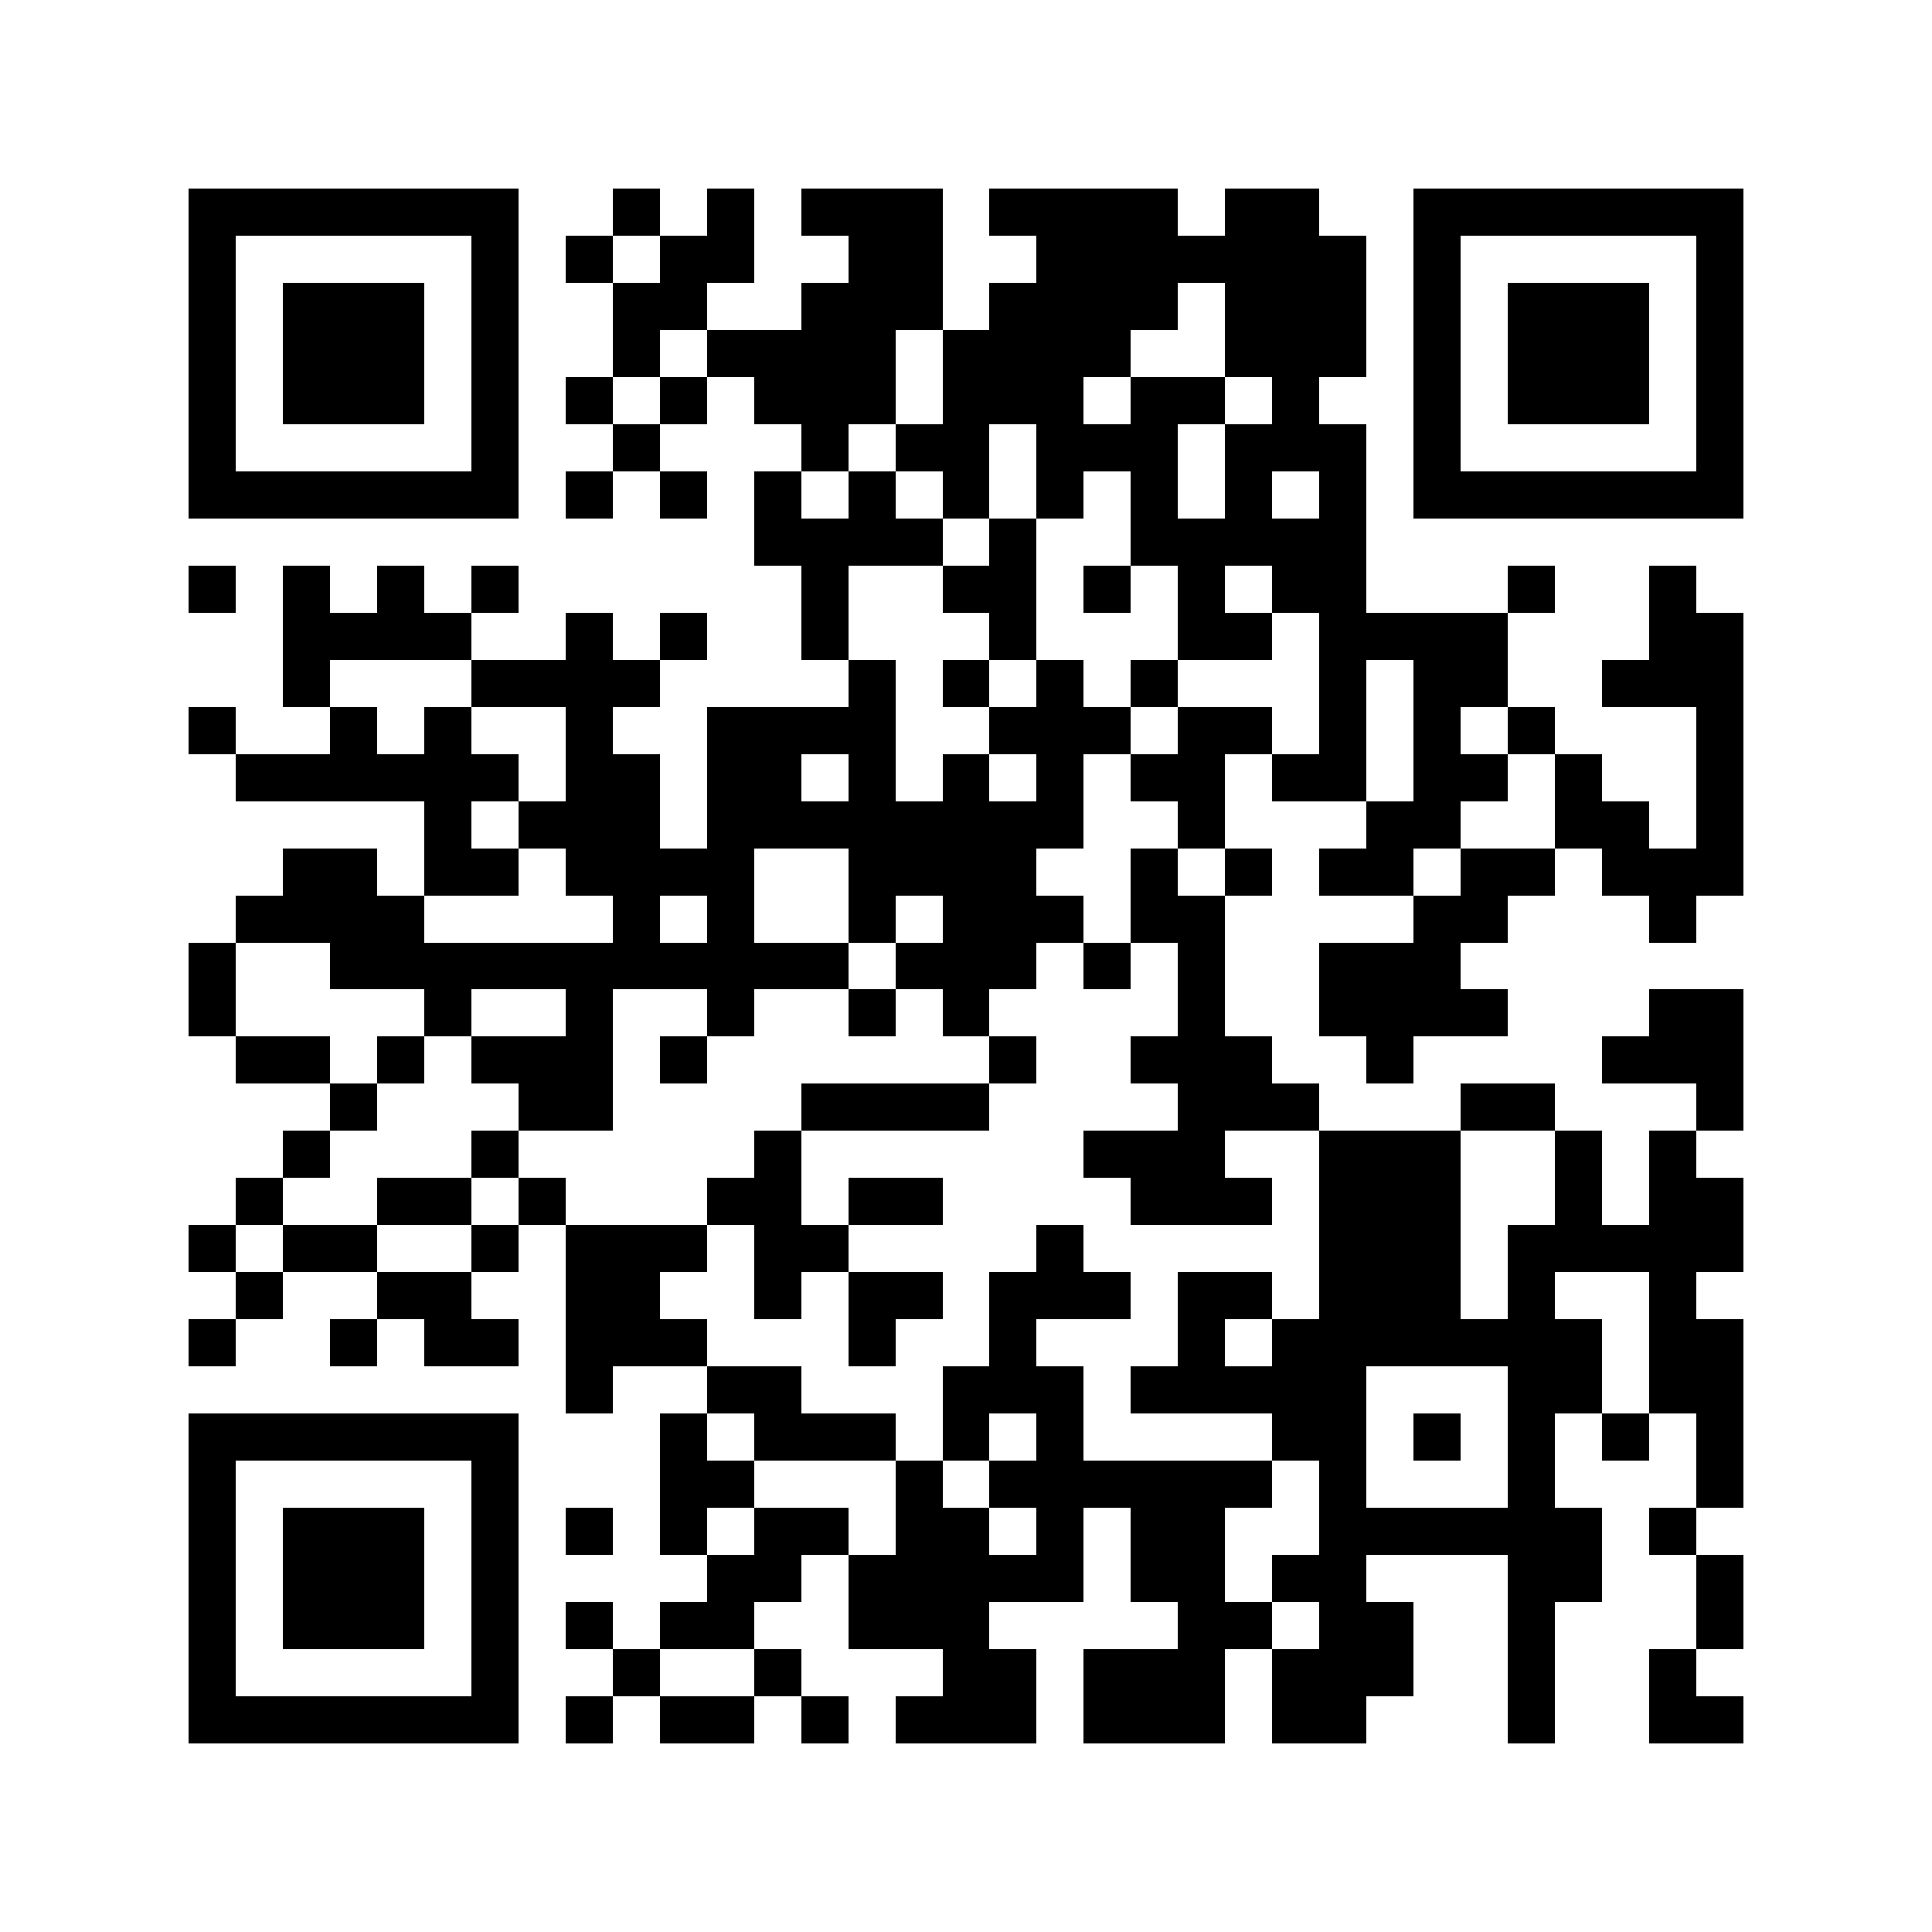
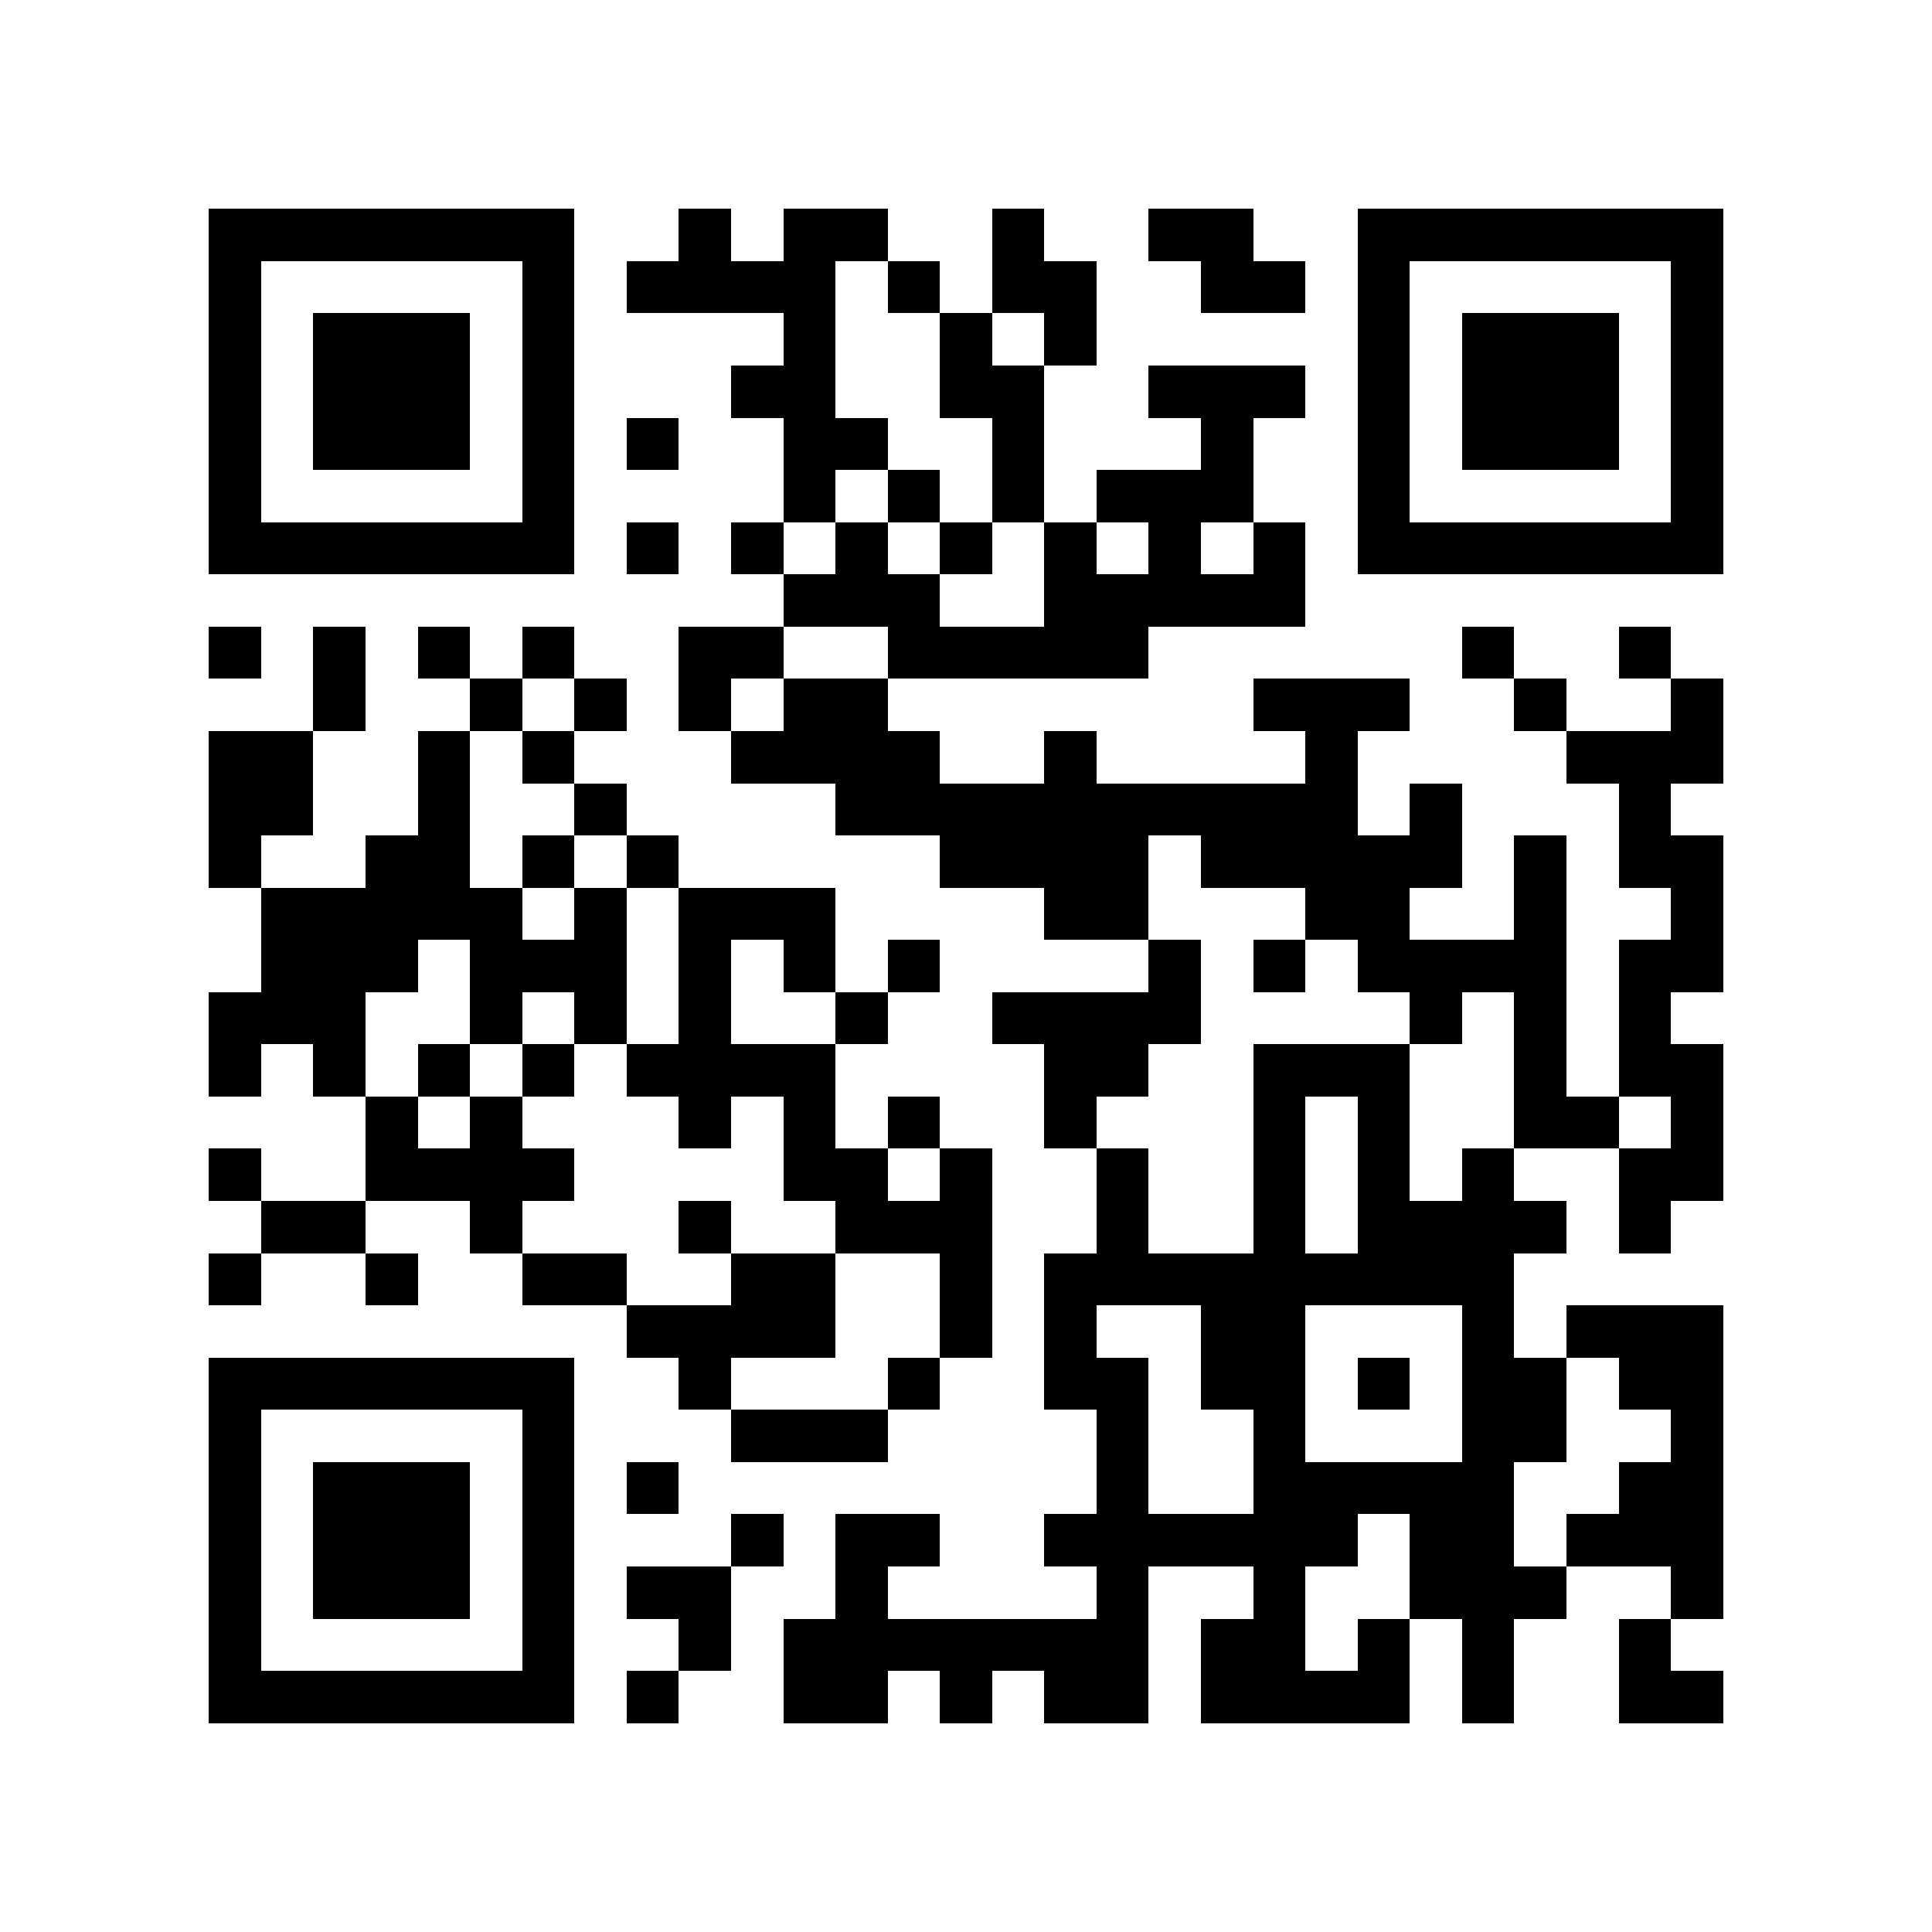
- <svg xmlns="http://www.w3.org/2000/svg" viewBox="0 0 41 41" shape-rendering="crispEdges">
-   <path fill="#ffffff" d="M0 0h41v41H0z" />
-   <path stroke="#000000" d="M4 4.5h7m2 0h1m1 0h1m1 0h3m1 0h4m1 0h2m2 0h7M4 5.5h1m5 0h1m1 0h1m1 0h2m2 0h2m2 0h7m1 0h1m5 0h1M4 6.5h1m1 0h3m1 0h1m2 0h2m2 0h3m1 0h4m1 0h3m1 0h1m1 0h3m1 0h1M4 7.5h1m1 0h3m1 0h1m2 0h1m1 0h4m1 0h4m2 0h3m1 0h1m1 0h3m1 0h1M4 8.5h1m1 0h3m1 0h1m1 0h1m1 0h1m1 0h3m1 0h3m1 0h2m1 0h1m2 0h1m1 0h3m1 0h1M4 9.5h1m5 0h1m2 0h1m3 0h1m1 0h2m1 0h3m1 0h3m1 0h1m5 0h1M4 10.5h7m1 0h1m1 0h1m1 0h1m1 0h1m1 0h1m1 0h1m1 0h1m1 0h1m1 0h1m1 0h7M16 11.5h4m1 0h1m2 0h5M4 12.5h1m1 0h1m1 0h1m1 0h1m6 0h1m2 0h2m1 0h1m1 0h1m1 0h2m3 0h1m2 0h1M6 13.5h4m2 0h1m1 0h1m2 0h1m3 0h1m3 0h2m1 0h4m3 0h2M6 14.5h1m3 0h4m4 0h1m1 0h1m1 0h1m1 0h1m3 0h1m1 0h2m2 0h3M4 15.5h1m2 0h1m1 0h1m2 0h1m2 0h4m2 0h3m1 0h2m1 0h1m1 0h1m1 0h1m3 0h1M5 16.5h6m1 0h2m1 0h2m1 0h1m1 0h1m1 0h1m1 0h2m1 0h2m1 0h2m1 0h1m2 0h1M9 17.5h1m1 0h3m1 0h8m2 0h1m3 0h2m2 0h2m1 0h1M6 18.5h2m1 0h2m1 0h4m2 0h4m2 0h1m1 0h1m1 0h2m1 0h2m1 0h3M5 19.5h4m4 0h1m1 0h1m2 0h1m1 0h3m1 0h2m4 0h2m3 0h1M4 20.5h1m2 0h11m1 0h3m1 0h1m1 0h1m2 0h3M4 21.5h1m4 0h1m2 0h1m2 0h1m2 0h1m1 0h1m4 0h1m2 0h4m3 0h2M5 22.5h2m1 0h1m1 0h3m1 0h1m6 0h1m2 0h3m2 0h1m4 0h3M7 23.5h1m3 0h2m4 0h4m4 0h3m3 0h2m3 0h1M6 24.5h1m3 0h1m5 0h1m6 0h3m2 0h3m2 0h1m1 0h1M5 25.5h1m2 0h2m1 0h1m3 0h2m1 0h2m4 0h3m1 0h3m2 0h1m1 0h2M4 26.5h1m1 0h2m2 0h1m1 0h3m1 0h2m4 0h1m5 0h3m1 0h5M5 27.5h1m2 0h2m2 0h2m2 0h1m1 0h2m1 0h3m1 0h2m1 0h3m1 0h1m2 0h1M4 28.5h1m2 0h1m1 0h2m1 0h3m3 0h1m2 0h1m3 0h1m1 0h7m1 0h2M12 29.5h1m2 0h2m3 0h3m1 0h5m3 0h2m1 0h2M4 30.5h7m3 0h1m1 0h3m1 0h1m1 0h1m4 0h2m1 0h1m1 0h1m1 0h1m1 0h1M4 31.5h1m5 0h1m3 0h2m3 0h1m1 0h6m1 0h1m3 0h1m3 0h1M4 32.5h1m1 0h3m1 0h1m1 0h1m1 0h1m1 0h2m1 0h2m1 0h1m1 0h2m2 0h6m1 0h1M4 33.5h1m1 0h3m1 0h1m4 0h2m1 0h5m1 0h2m1 0h2m3 0h2m2 0h1M4 34.5h1m1 0h3m1 0h1m1 0h1m1 0h2m2 0h3m4 0h2m1 0h2m2 0h1m3 0h1M4 35.5h1m5 0h1m2 0h1m2 0h1m3 0h2m1 0h3m1 0h3m2 0h1m2 0h1M4 36.5h7m1 0h1m1 0h2m1 0h1m1 0h3m1 0h3m1 0h2m3 0h1m2 0h2" />
+ <svg xmlns="http://www.w3.org/2000/svg" viewBox="0 0 37 37" shape-rendering="crispEdges">
+   <path fill="#ffffff" d="M0 0h37v37H0z" />
+   <path stroke="#000000" d="M4 4.5h7m2 0h1m1 0h2m2 0h1m2 0h2m2 0h7M4 5.5h1m5 0h1m1 0h4m1 0h1m1 0h2m2 0h2m1 0h1m5 0h1M4 6.5h1m1 0h3m1 0h1m4 0h1m2 0h1m1 0h1m5 0h1m1 0h3m1 0h1M4 7.5h1m1 0h3m1 0h1m3 0h2m2 0h2m2 0h3m1 0h1m1 0h3m1 0h1M4 8.5h1m1 0h3m1 0h1m1 0h1m2 0h2m2 0h1m3 0h1m2 0h1m1 0h3m1 0h1M4 9.5h1m5 0h1m4 0h1m1 0h1m1 0h1m1 0h3m2 0h1m5 0h1M4 10.5h7m1 0h1m1 0h1m1 0h1m1 0h1m1 0h1m1 0h1m1 0h1m1 0h7M15 11.5h3m2 0h5M4 12.5h1m1 0h1m1 0h1m1 0h1m2 0h2m2 0h5m6 0h1m2 0h1M6 13.5h1m2 0h1m1 0h1m1 0h1m1 0h2m7 0h3m2 0h1m2 0h1M4 14.5h2m2 0h1m1 0h1m3 0h4m2 0h1m4 0h1m4 0h3M4 15.5h2m2 0h1m2 0h1m4 0h10m1 0h1m3 0h1M4 16.5h1m2 0h2m1 0h1m1 0h1m5 0h4m1 0h5m1 0h1m1 0h2M5 17.5h5m1 0h1m1 0h3m4 0h2m3 0h2m2 0h1m2 0h1M5 18.5h3m1 0h3m1 0h1m1 0h1m1 0h1m4 0h1m1 0h1m1 0h4m1 0h2M4 19.5h3m2 0h1m1 0h1m1 0h1m2 0h1m2 0h4m4 0h1m1 0h1m1 0h1M4 20.5h1m1 0h1m1 0h1m1 0h1m1 0h4m4 0h2m2 0h3m2 0h1m1 0h2M7 21.5h1m1 0h1m3 0h1m1 0h1m1 0h1m2 0h1m3 0h1m1 0h1m2 0h2m1 0h1M4 22.5h1m2 0h4m4 0h2m1 0h1m2 0h1m2 0h1m1 0h1m1 0h1m2 0h2M5 23.5h2m2 0h1m3 0h1m2 0h3m2 0h1m2 0h1m1 0h4m1 0h1M4 24.5h1m2 0h1m2 0h2m2 0h2m2 0h1m1 0h9M12 25.5h4m2 0h1m1 0h1m2 0h2m3 0h1m1 0h3M4 26.5h7m2 0h1m3 0h1m2 0h2m1 0h2m1 0h1m1 0h2m1 0h2M4 27.5h1m5 0h1m3 0h3m4 0h1m2 0h1m3 0h2m2 0h1M4 28.5h1m1 0h3m1 0h1m1 0h1m8 0h1m2 0h5m2 0h2M4 29.5h1m1 0h3m1 0h1m3 0h1m1 0h2m2 0h6m1 0h2m1 0h3M4 30.5h1m1 0h3m1 0h1m1 0h2m2 0h1m4 0h1m2 0h1m2 0h3m2 0h1M4 31.5h1m5 0h1m2 0h1m1 0h7m1 0h2m1 0h1m1 0h1m2 0h1M4 32.5h7m1 0h1m2 0h2m1 0h1m1 0h2m1 0h4m1 0h1m2 0h2" />
</svg>
